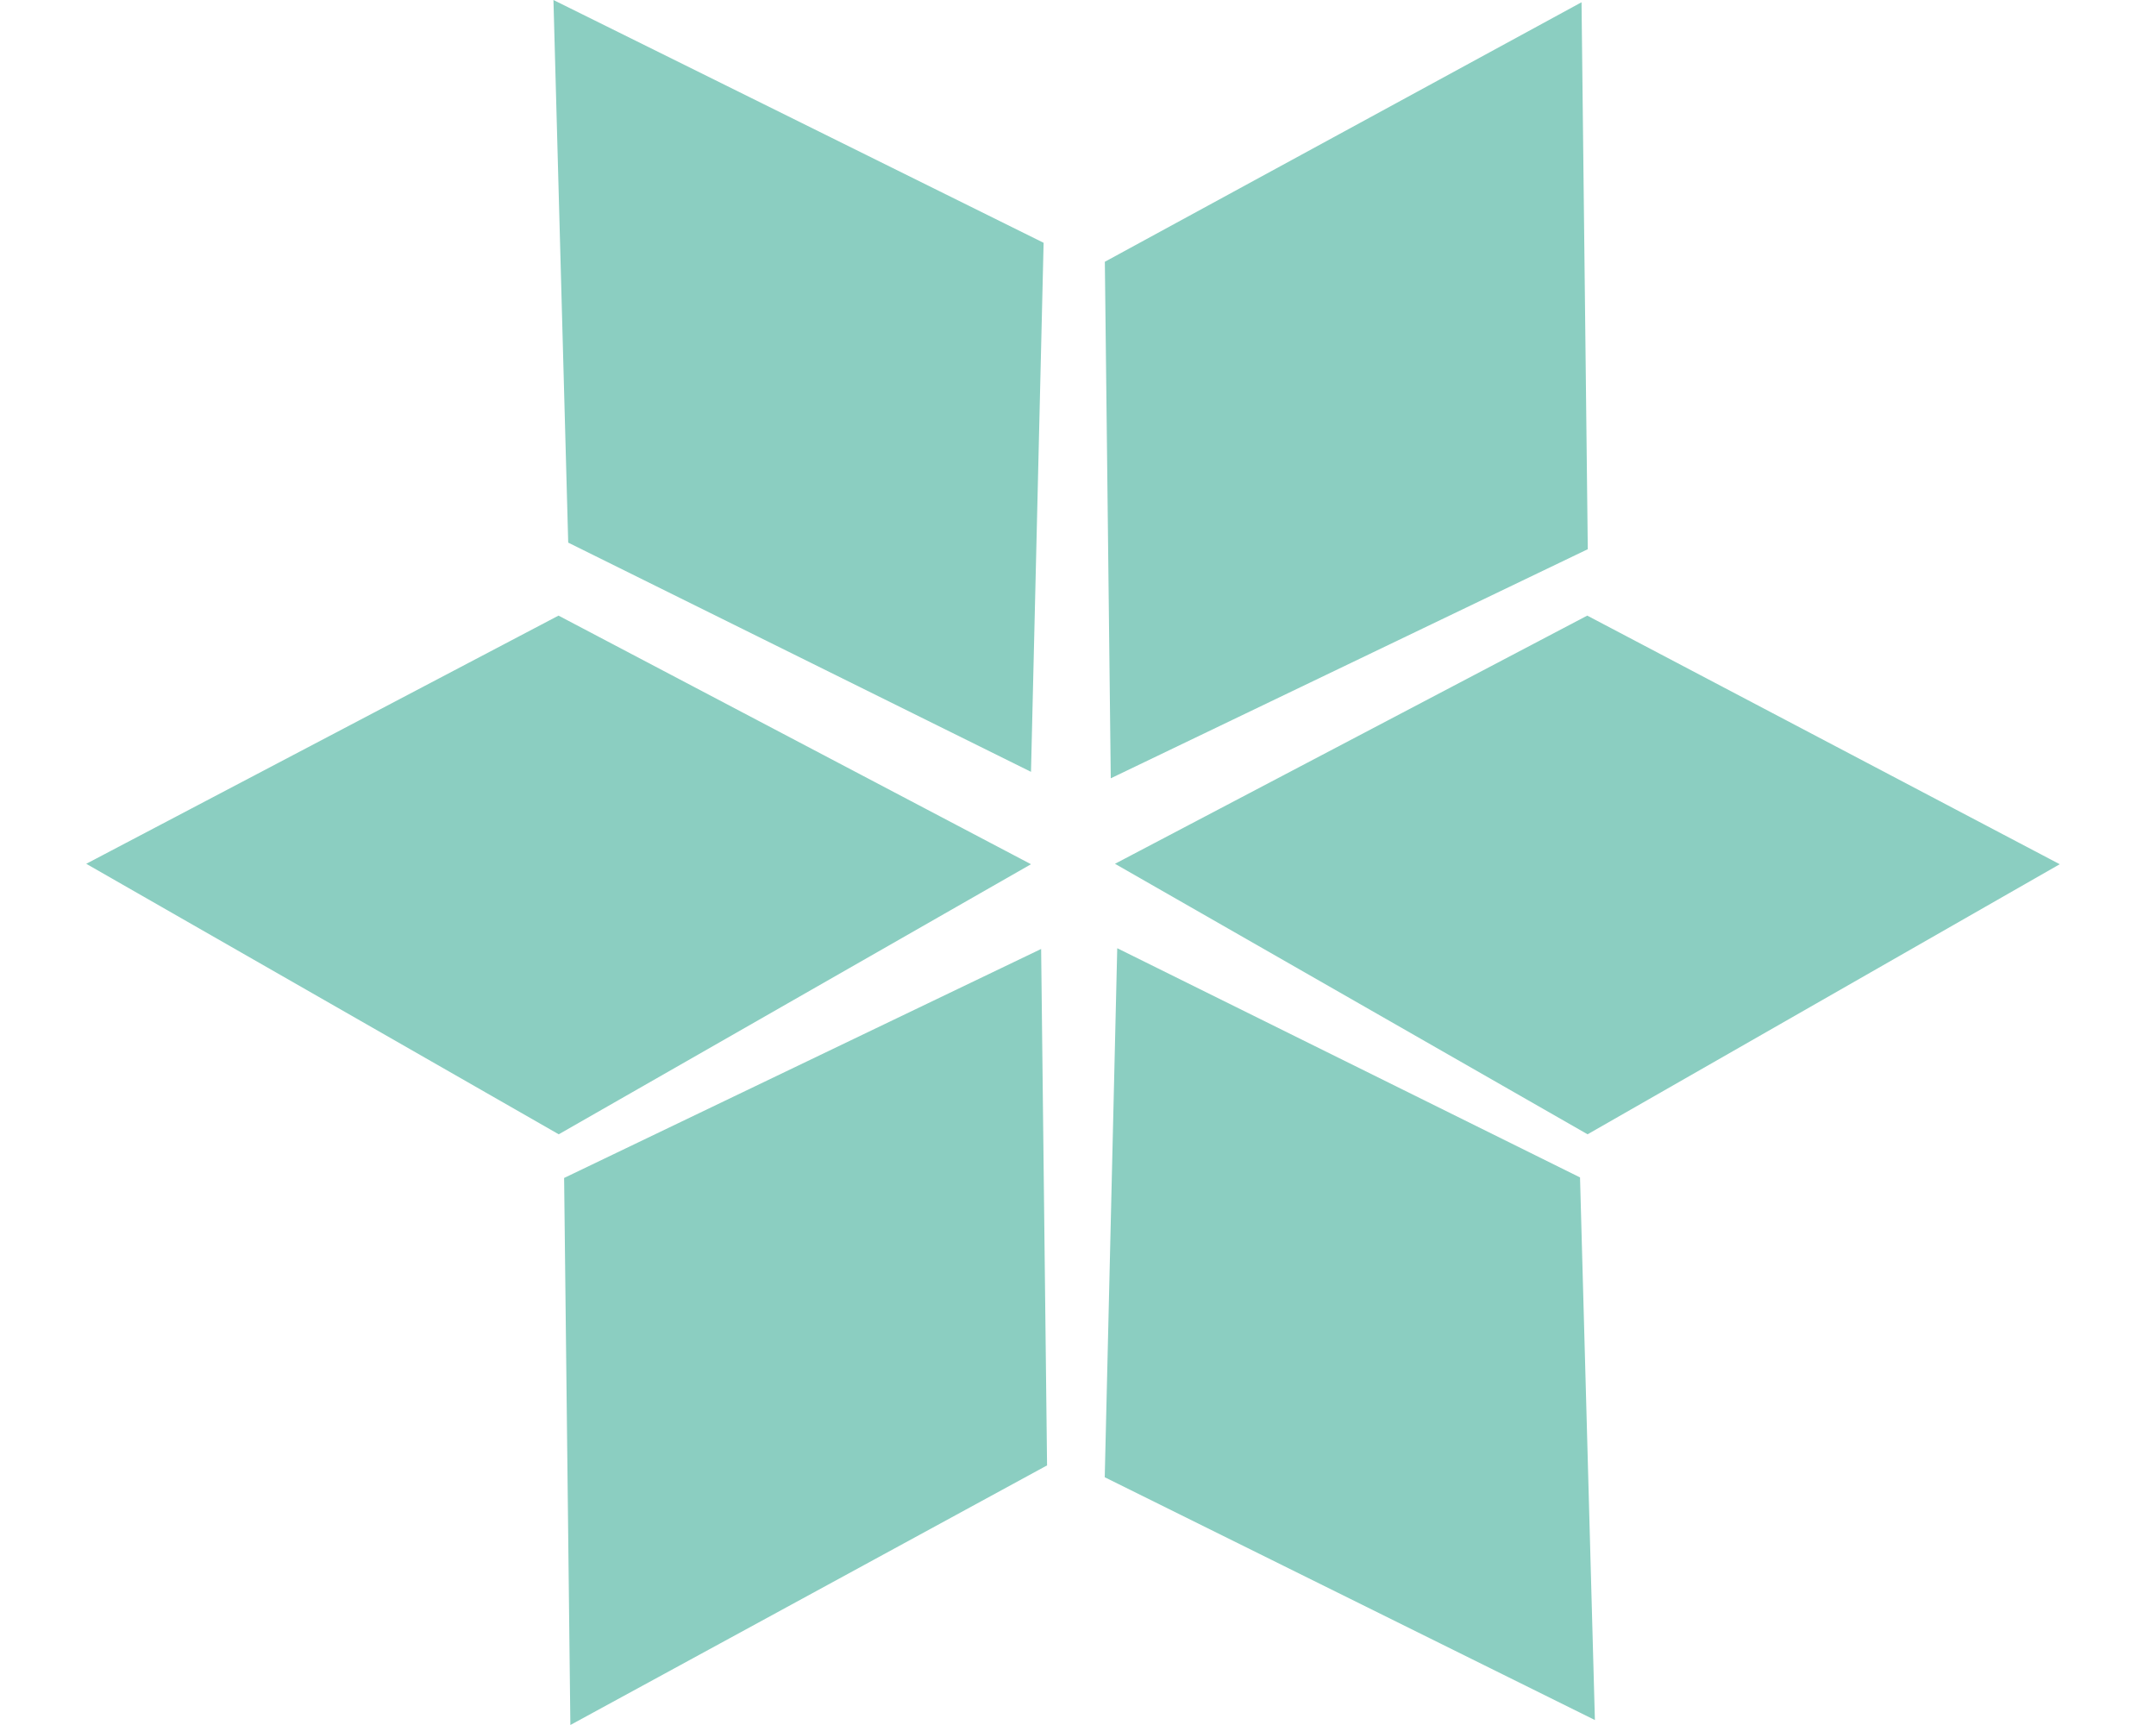
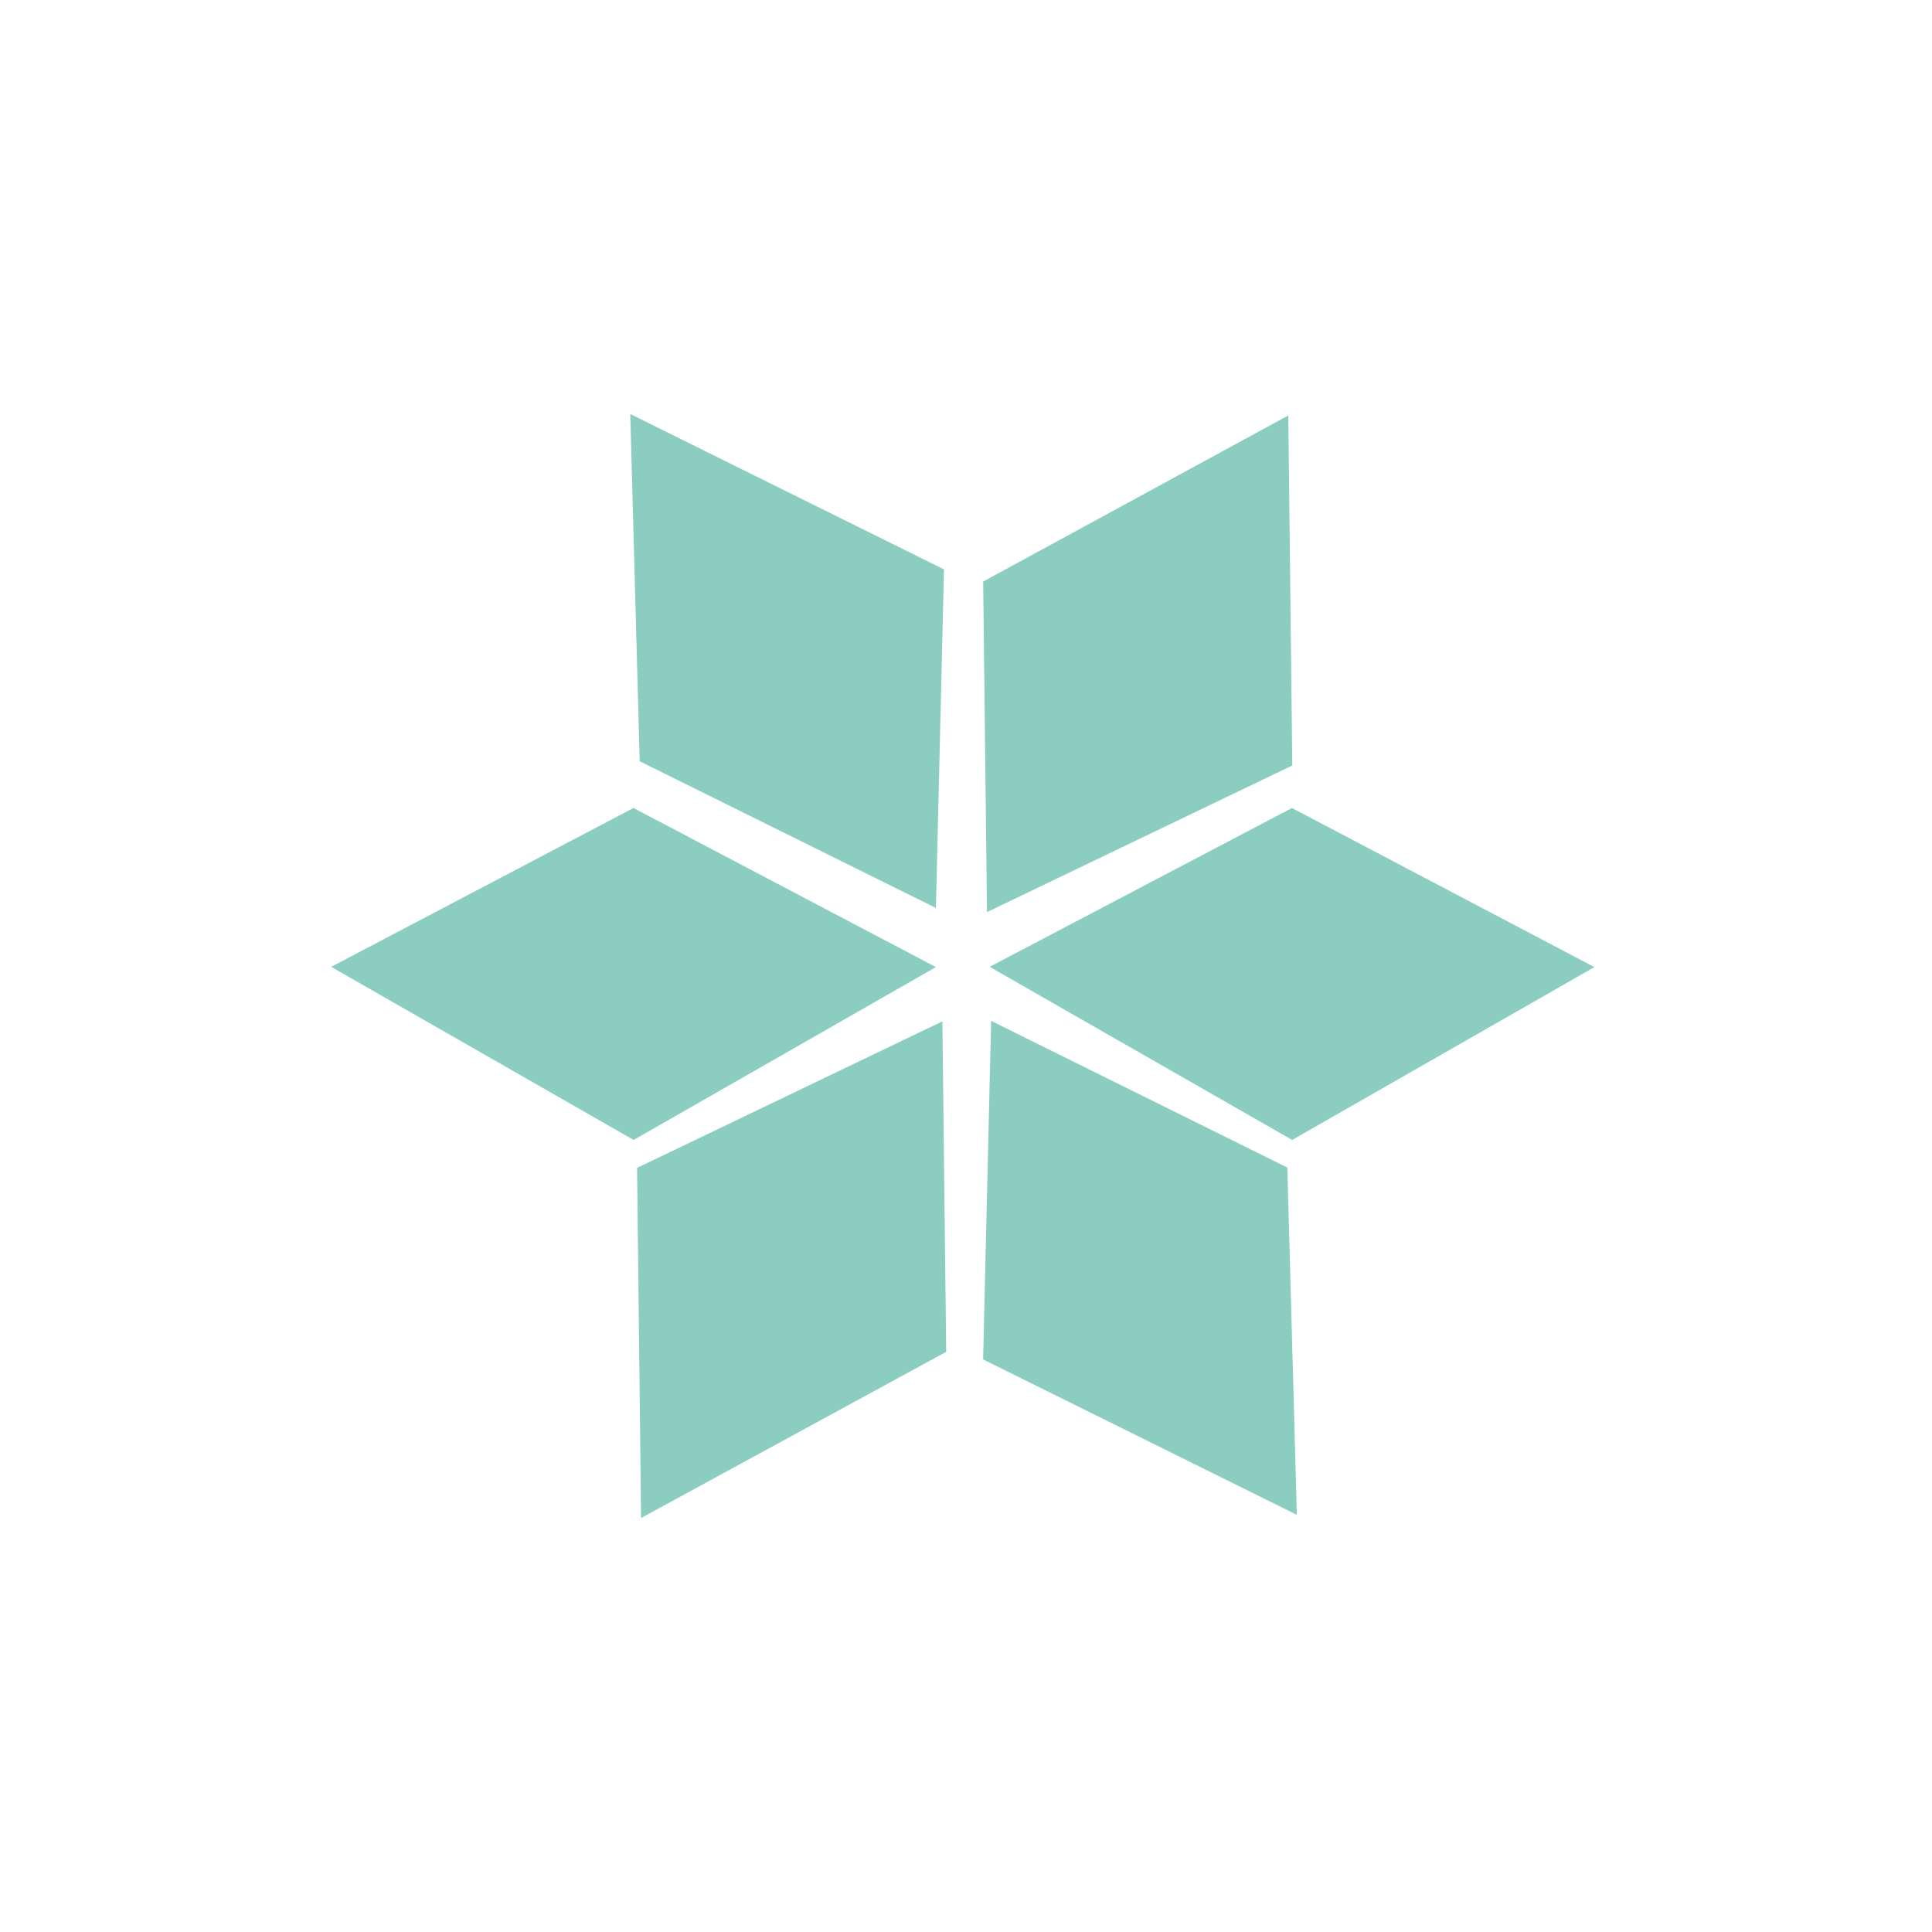
- <svg xmlns="http://www.w3.org/2000/svg" width="20" height="16" viewBox="0 0 20 16" fill="none">
-   <path fill-rule="evenodd" clip-rule="evenodd" d="M14.671 0.021L14.729 5.094L10.304 7.219L10.249 2.428L14.671 0.021Z" fill="#8BCEC1" />
-   <path fill-rule="evenodd" clip-rule="evenodd" d="M19.107 8.016L14.727 10.521L10.343 8.012L14.724 5.71L19.107 8.016Z" fill="#8BCEC1" />
-   <path fill-rule="evenodd" clip-rule="evenodd" d="M9.564 8.016L5.183 10.521L0.8 8.012L5.181 5.71L9.564 8.016Z" fill="#8BCEC1" />
-   <path fill-rule="evenodd" clip-rule="evenodd" d="M5.134 0L9.681 2.252L9.564 7.159L5.271 5.033L5.134 0Z" fill="#8BCEC1" />
-   <path fill-rule="evenodd" clip-rule="evenodd" d="M14.795 15.954L10.248 13.702L10.364 8.795L14.657 10.921L14.795 15.954Z" fill="#8BCEC1" />
-   <path fill-rule="evenodd" clip-rule="evenodd" d="M5.291 16L5.233 10.926L9.658 8.802L9.713 13.592L5.291 16Z" fill="#8BCEC1" />
+ <svg xmlns="http://www.w3.org/2000/svg" width="28" height="28" viewBox="0 0 28 28" fill="none">
+   <path fill-rule="evenodd" clip-rule="evenodd" d="M18.671 6.021L18.729 11.094L14.304 13.219L14.249 8.428L18.671 6.021Z" fill="#8BCEC1" />
+   <path fill-rule="evenodd" clip-rule="evenodd" d="M23.107 14.016L18.727 16.521L14.343 14.012L18.724 11.71L23.107 14.016Z" fill="#8BCEC1" />
+   <path fill-rule="evenodd" clip-rule="evenodd" d="M13.564 14.016L9.183 16.521L4.8 14.012L9.181 11.71L13.564 14.016Z" fill="#8BCEC1" />
+   <path fill-rule="evenodd" clip-rule="evenodd" d="M9.134 6L13.681 8.252L13.564 13.159L9.271 11.033L9.134 6Z" fill="#8BCEC1" />
+   <path fill-rule="evenodd" clip-rule="evenodd" d="M18.795 21.954L14.248 19.702L14.364 14.795L18.657 16.921L18.795 21.954Z" fill="#8BCEC1" />
+   <path fill-rule="evenodd" clip-rule="evenodd" d="M9.291 22L9.233 16.926L13.658 14.802L13.713 19.592L9.291 22Z" fill="#8BCEC1" />
</svg>
